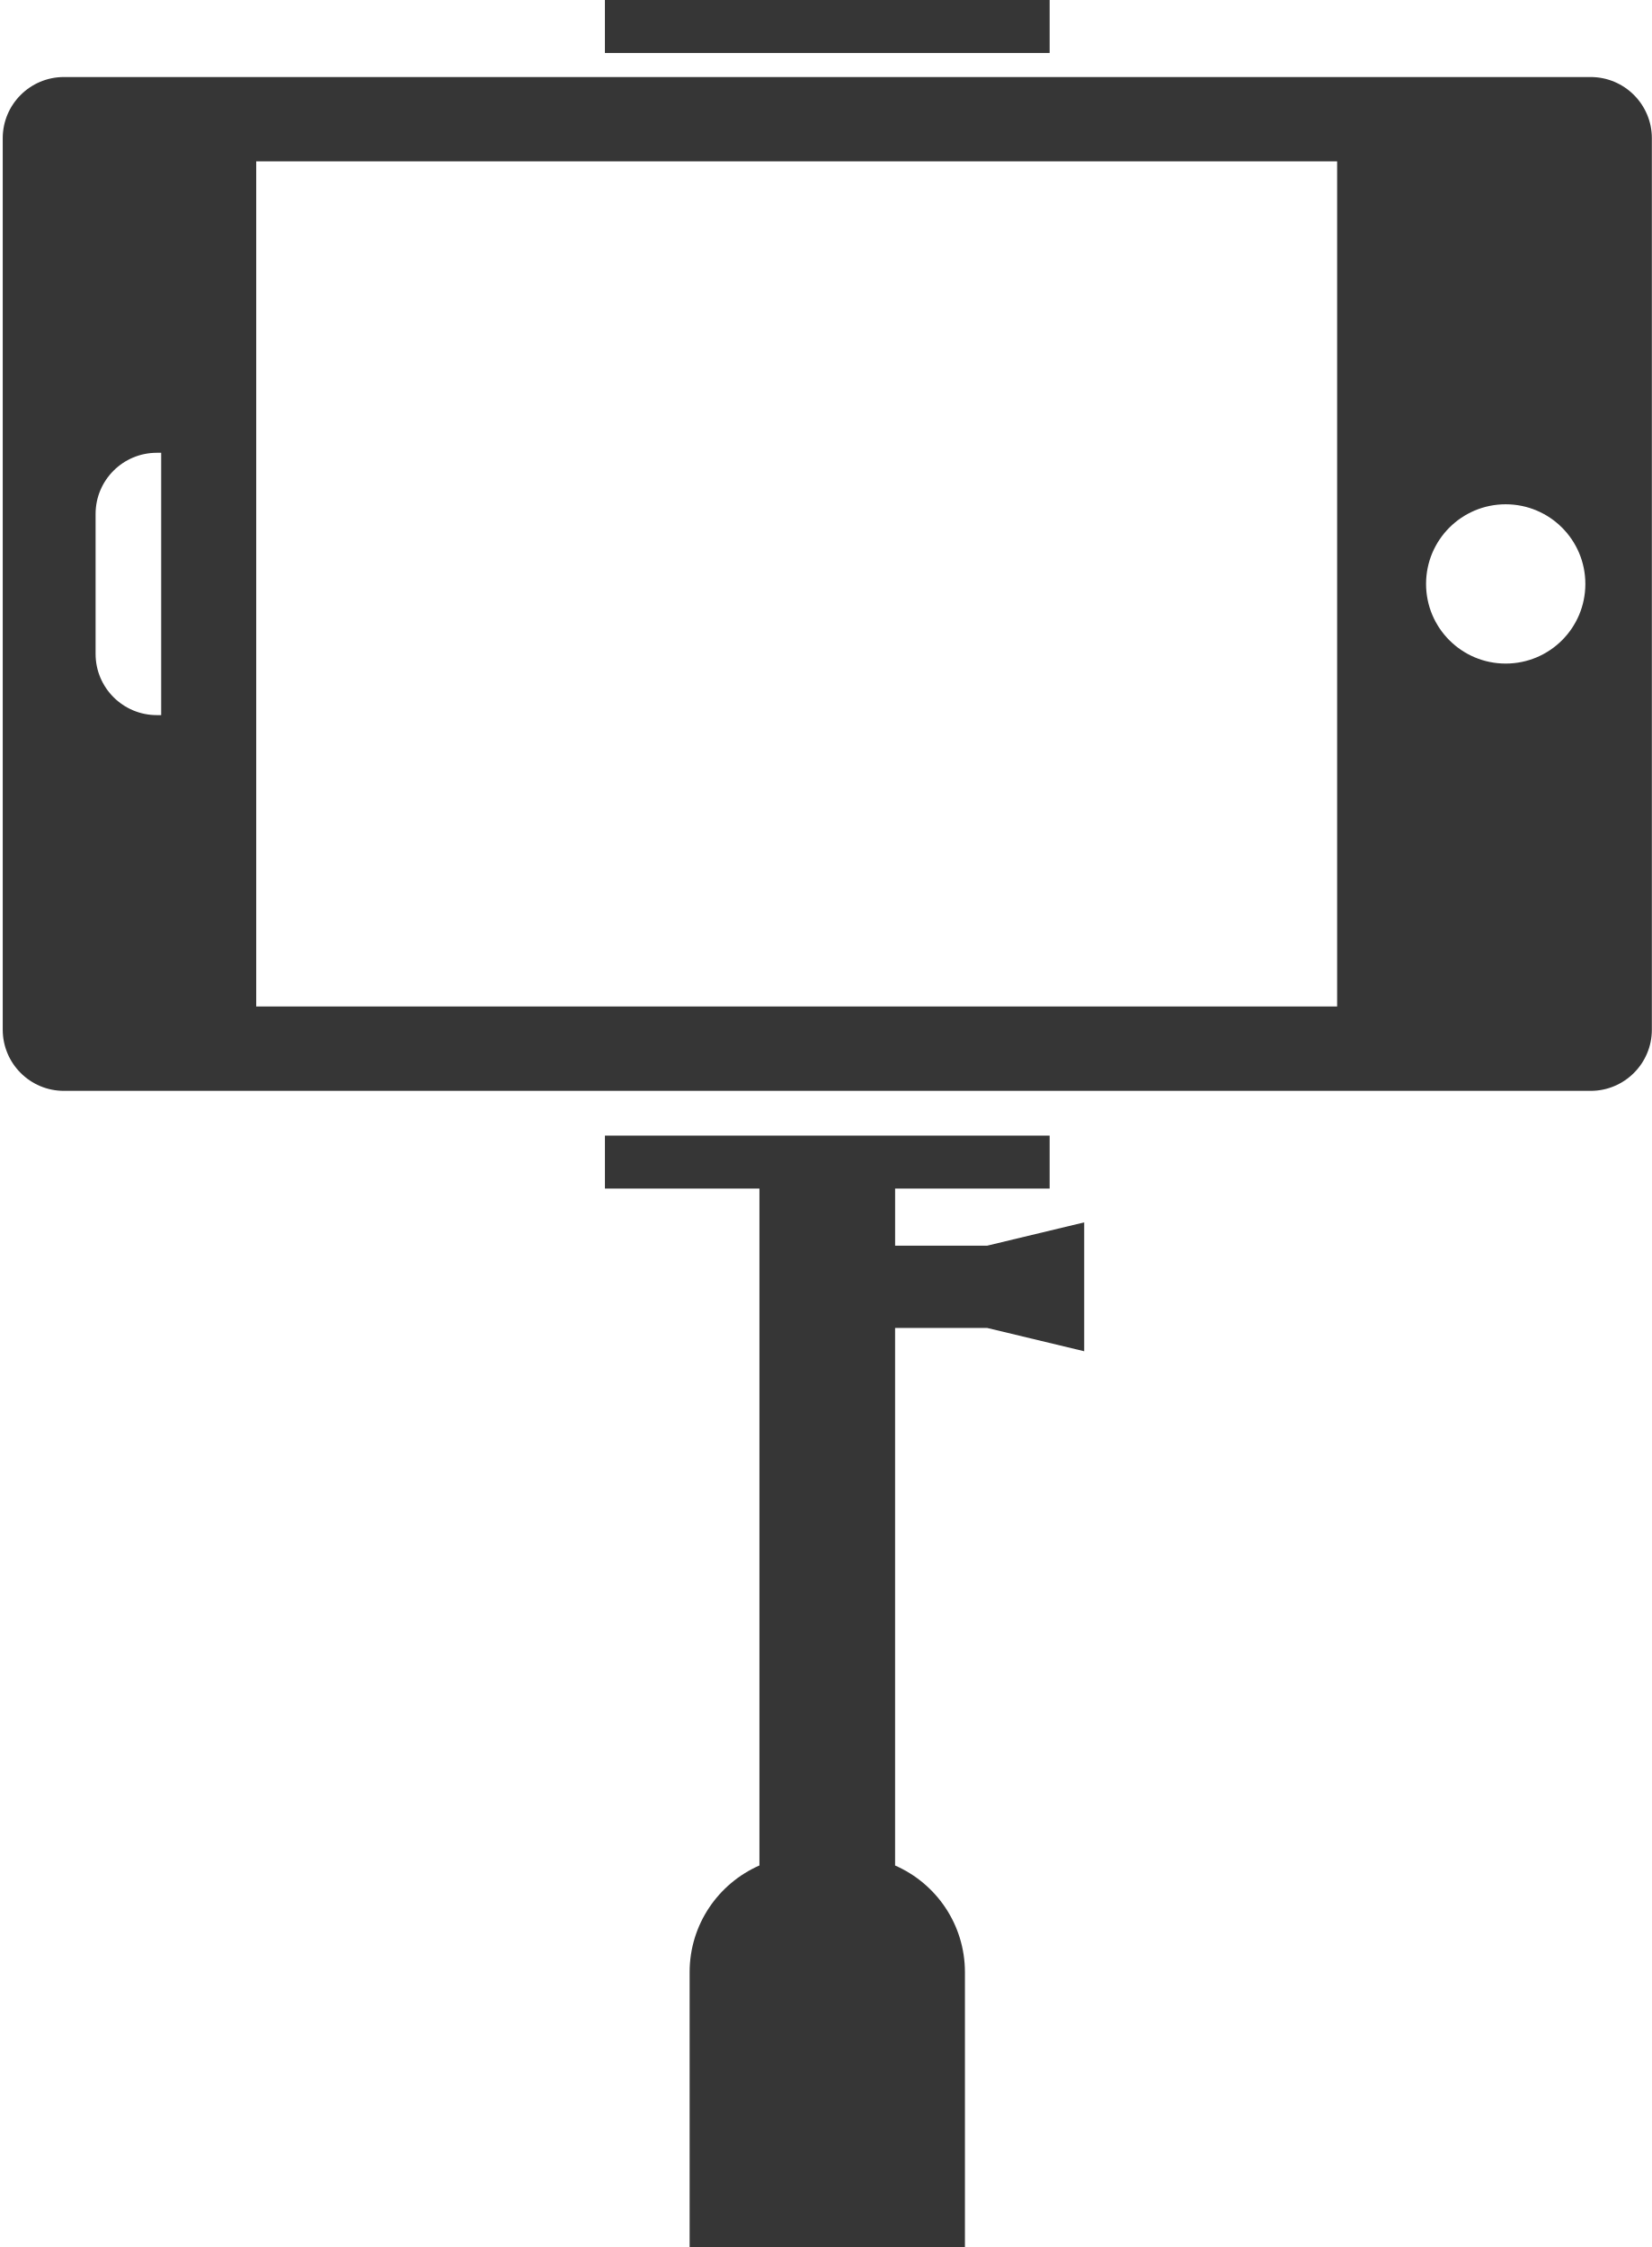
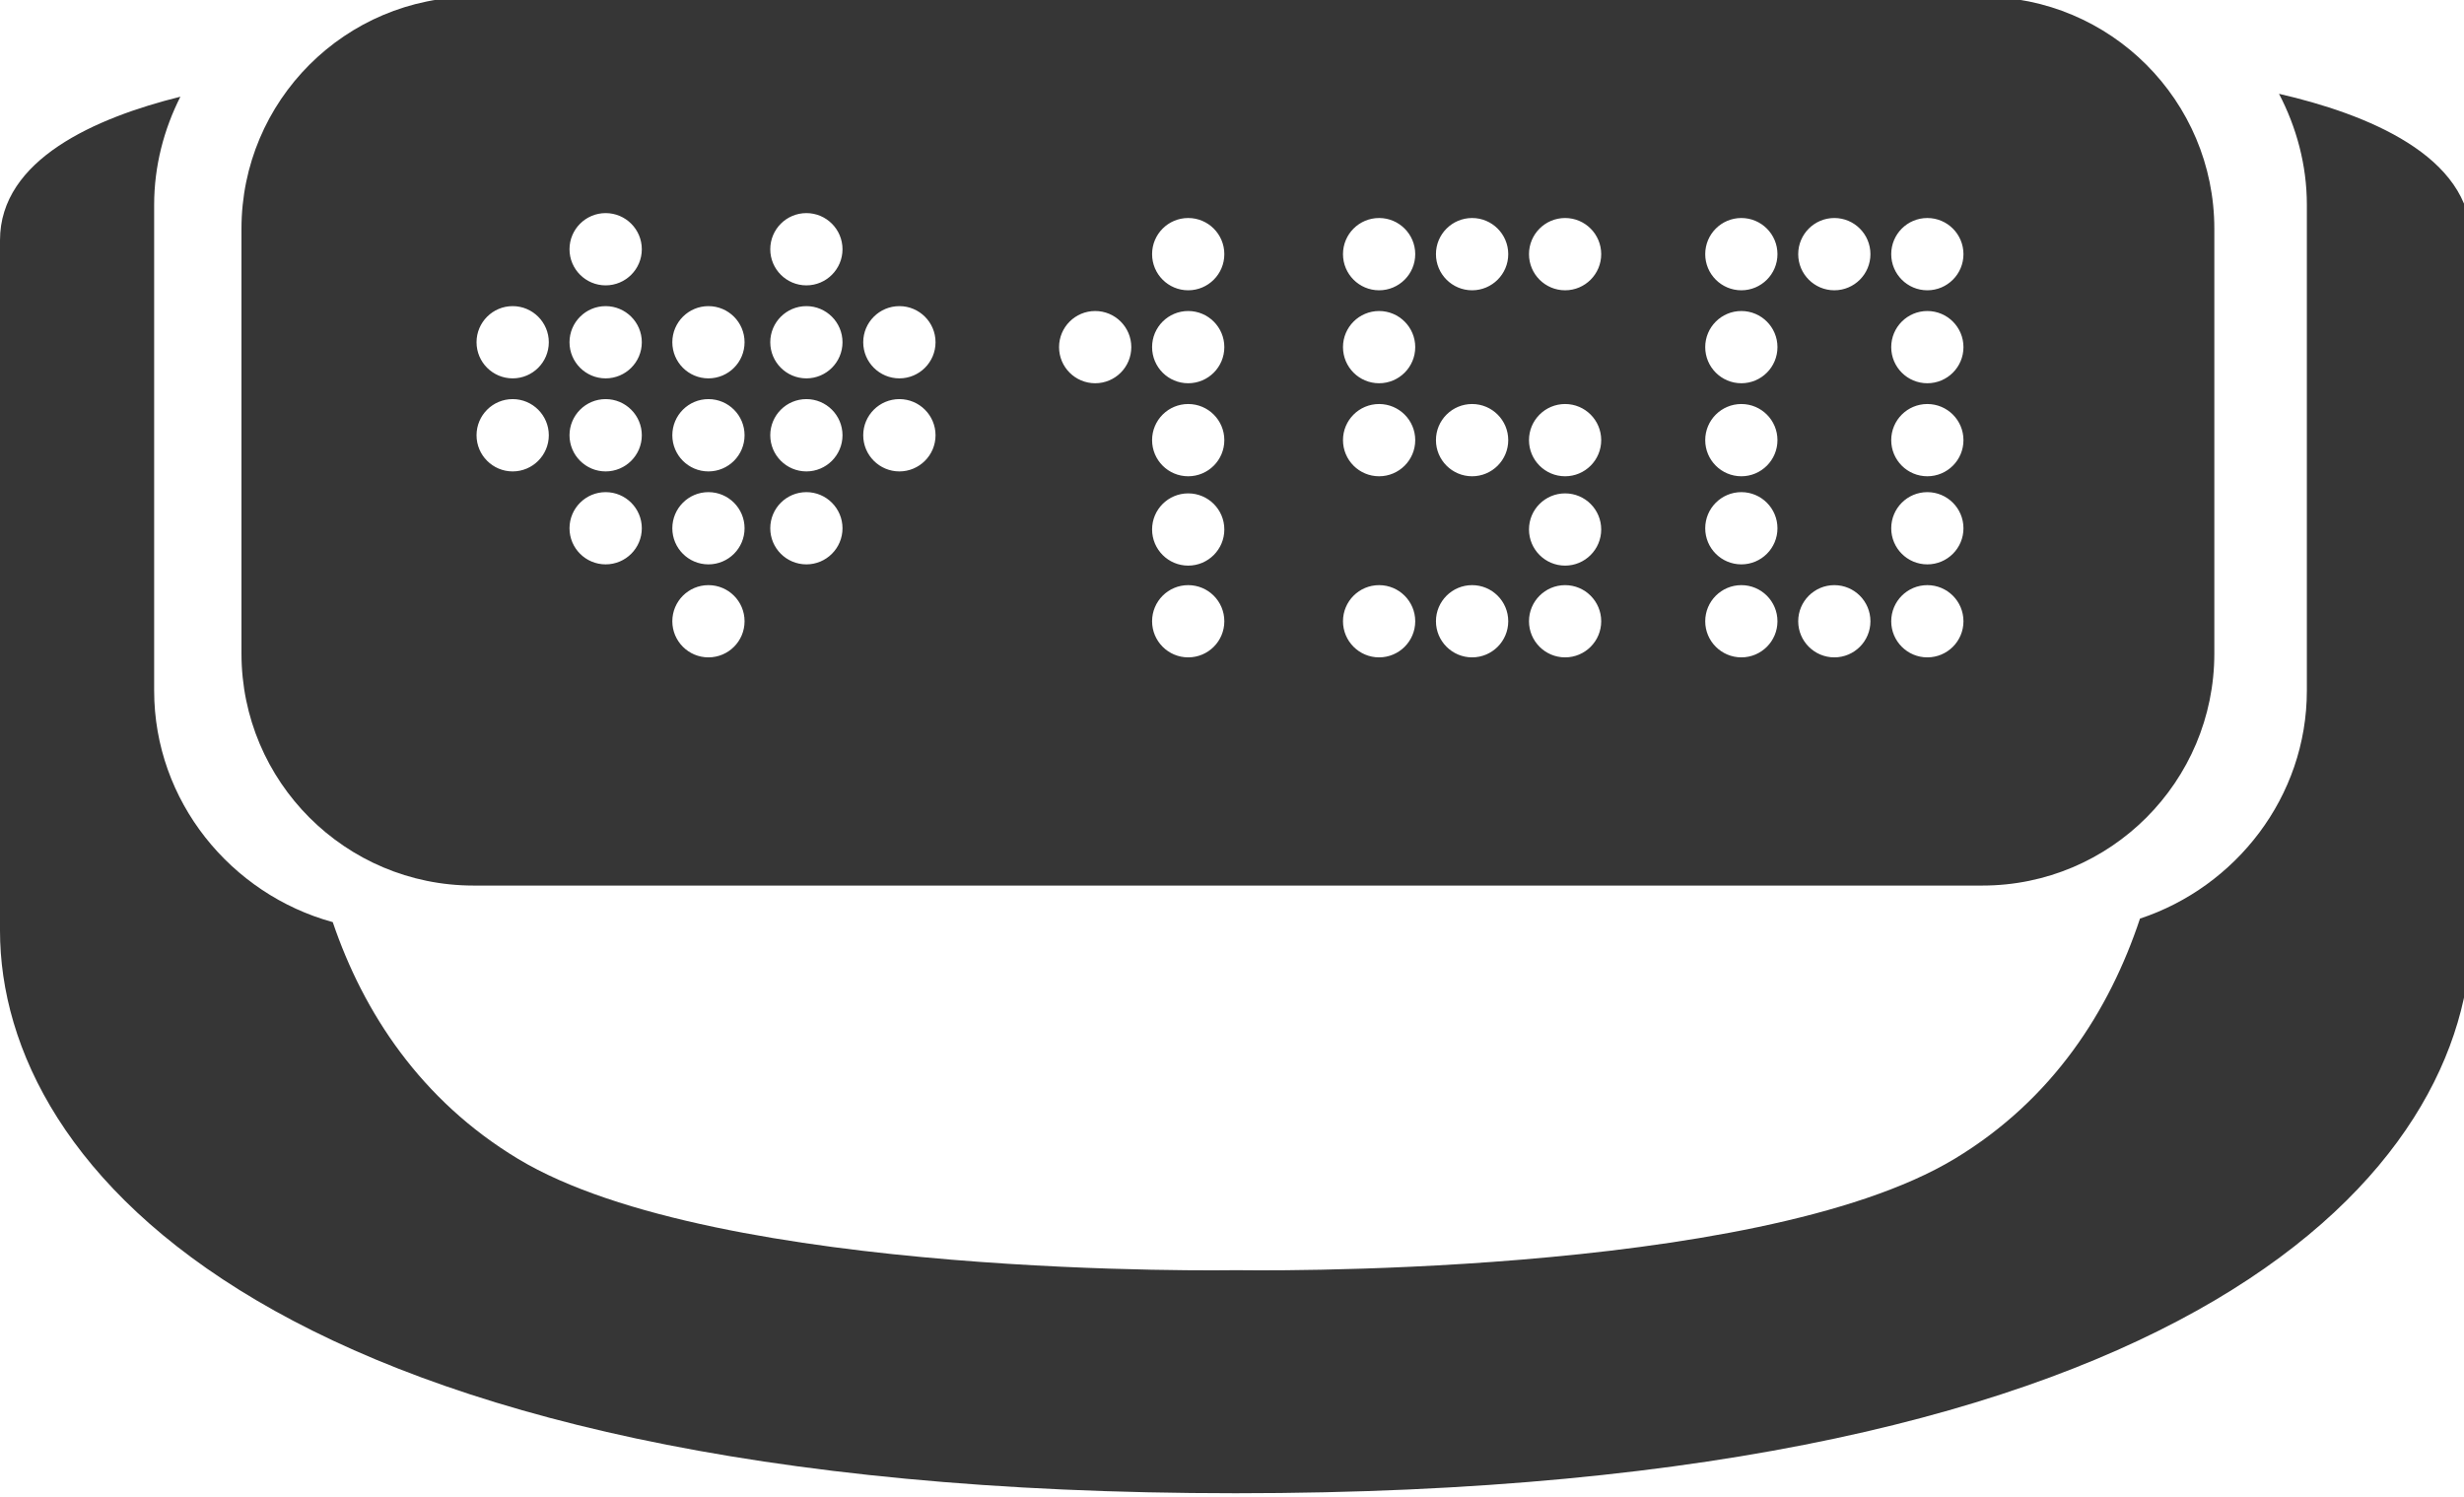
- <svg xmlns="http://www.w3.org/2000/svg" width="86" height="117" viewBox="0 0 86 117" fill="none">
-   <path d="M82.821 4.011H3.33C1.569 4.011 0.142 5.438 0.142 7.199V53.612C0.142 55.375 1.569 56.801 3.33 56.801H82.822C84.584 56.801 86.011 55.374 86.011 53.612V7.199C86.011 5.438 84.583 4.011 82.821 4.011ZM8.392 37.236H8.166C6.404 37.236 4.977 35.807 4.977 34.047V26.764C4.977 25.003 6.404 23.576 8.166 23.576H8.392V37.236ZM69.623 52.408H13.341V8.402H69.623V52.408ZM78.4 34.552C76.111 34.552 74.254 32.697 74.254 30.405C74.254 28.113 76.11 26.258 78.4 26.258C80.691 26.258 82.548 28.113 82.548 30.405C82.548 32.697 80.691 34.552 78.4 34.552Z" fill="#363636" />
-   <path d="M54.654 0H31.497V2.758H54.654V0Z" fill="#363636" />
-   <path d="M46.608 64.861V61.888H54.654V59.13H31.498V61.888H39.543V97.134C37.404 98.072 35.908 100.206 35.908 102.693V117H50.243V102.693C50.243 100.207 48.748 98.072 46.607 97.136V69.146H51.403L56.454 70.359V63.648L51.403 64.861H46.608Z" fill="#363636" />
+ <svg xmlns="http://www.w3.org/2000/svg" width="107" height="65" viewBox="0 0 107 65" fill="none">
+   <path d="M98.967 4.074C99.719 5.515 100.176 7.154 100.176 8.892V29.994C100.176 34.61 97.084 38.521 92.93 39.894C91.605 43.881 89.152 47.748 84.879 50.326C76.203 55.557 53.755 55.163 53.681 55.163C53.603 55.163 31.168 55.558 22.492 50.326C18.276 47.781 15.784 43.979 14.45 40.047C10.032 38.838 6.694 34.796 6.694 29.994V8.893C6.694 7.205 7.121 5.611 7.833 4.2C4.17 5.109 0 6.918 0 10.434C0 16.677 0 36.121 0 40.417C0 50.668 11.839 64.85 53.657 64.85C95.477 64.85 107.314 50.668 107.314 40.417C107.314 36.121 107.314 16.677 107.314 10.434C107.313 6.75 102.738 4.94 98.967 4.074Z" fill="#363636" />
+   <path d="M20.561 38.459H86.084C91.648 38.459 96.158 33.946 96.158 28.382V9.935C96.158 4.372 91.648 -0.14 86.084 -0.14H20.561C14.997 -0.14 10.486 4.371 10.486 9.935V28.382C10.486 33.946 14.997 38.459 20.561 38.459ZM83.695 9.468C84.562 9.468 85.264 10.171 85.264 11.038C85.264 11.904 84.562 12.607 83.695 12.607C82.828 12.607 82.127 11.904 82.127 11.038C82.127 10.17 82.828 9.468 83.695 9.468ZM83.695 13.507C84.562 13.507 85.264 14.21 85.264 15.075C85.264 15.942 84.562 16.644 83.695 16.644C82.828 16.644 82.127 15.942 82.127 15.075C82.127 14.21 82.828 13.507 83.695 13.507ZM83.695 17.546C84.562 17.546 85.264 18.248 85.264 19.115C85.264 19.981 84.562 20.684 83.695 20.684C82.828 20.684 82.127 19.981 82.127 19.115C82.127 18.248 82.828 17.546 83.695 17.546ZM83.695 21.373C84.562 21.373 85.264 22.077 85.264 22.942C85.264 23.809 84.562 24.51 83.695 24.51C82.828 24.51 82.127 23.809 82.127 22.942C82.127 22.076 82.828 21.373 83.695 21.373ZM83.695 25.412C84.562 25.412 85.264 26.114 85.264 26.981C85.264 27.846 84.562 28.549 83.695 28.549C82.828 28.549 82.127 27.845 82.127 26.981C82.127 26.114 82.828 25.412 83.695 25.412ZM79.656 9.468C80.523 9.468 81.224 10.171 81.224 11.038C81.224 11.904 80.523 12.607 79.656 12.607C78.791 12.607 78.088 11.904 78.088 11.038C78.088 10.17 78.791 9.468 79.656 9.468ZM79.656 25.412C80.523 25.412 81.224 26.114 81.224 26.981C81.224 27.846 80.523 28.549 79.656 28.549C78.791 28.549 78.088 27.845 78.088 26.981C78.088 26.114 78.791 25.412 79.656 25.412ZM75.619 9.468C76.484 9.468 77.187 10.171 77.187 11.038C77.187 11.904 76.484 12.607 75.619 12.607C74.752 12.607 74.05 11.904 74.05 11.038C74.05 10.17 74.752 9.468 75.619 9.468ZM75.619 13.507C76.484 13.507 77.187 14.21 77.187 15.075C77.187 15.942 76.484 16.644 75.619 16.644C74.752 16.644 74.05 15.942 74.05 15.075C74.05 14.21 74.752 13.507 75.619 13.507ZM75.619 17.546C76.484 17.546 77.187 18.248 77.187 19.115C77.187 19.981 76.484 20.684 75.619 20.684C74.752 20.684 74.05 19.981 74.05 19.115C74.05 18.248 74.752 17.546 75.619 17.546ZM75.619 21.373C76.484 21.373 77.187 22.077 77.187 22.942C77.187 23.809 76.484 24.51 75.619 24.51C74.752 24.51 74.05 23.809 74.05 22.942C74.05 22.076 74.752 21.373 75.619 21.373ZM75.619 25.412C76.484 25.412 77.187 26.114 77.187 26.981C77.187 27.846 76.484 28.549 75.619 28.549C74.752 28.549 74.05 27.845 74.05 26.981C74.05 26.114 74.752 25.412 75.619 25.412ZM67.965 9.468C68.832 9.468 69.533 10.171 69.533 11.038C69.533 11.904 68.832 12.607 67.965 12.607C67.098 12.607 66.397 11.904 66.397 11.038C66.396 10.17 67.1 9.468 67.965 9.468ZM67.965 17.546C68.832 17.546 69.533 18.248 69.533 19.115C69.533 19.981 68.832 20.684 67.965 20.684C67.098 20.684 66.397 19.981 66.397 19.115C66.396 18.248 67.1 17.546 67.965 17.546ZM67.965 21.427C68.832 21.427 69.533 22.128 69.533 22.995C69.533 23.86 68.832 24.564 67.965 24.564C67.098 24.564 66.397 23.86 66.397 22.995C66.396 22.128 67.1 21.427 67.965 21.427ZM67.965 25.412C68.832 25.412 69.533 26.114 69.533 26.981C69.533 27.846 68.832 28.549 67.965 28.549C67.098 28.549 66.397 27.845 66.397 26.981C66.396 26.114 67.1 25.412 67.965 25.412ZM63.926 9.468C64.793 9.468 65.496 10.171 65.496 11.038C65.496 11.904 64.793 12.607 63.926 12.607C63.061 12.607 62.357 11.904 62.357 11.038C62.356 10.17 63.061 9.468 63.926 9.468ZM63.926 17.546C64.793 17.546 65.496 18.248 65.496 19.115C65.496 19.981 64.793 20.684 63.926 20.684C63.061 20.684 62.357 19.981 62.357 19.115C62.356 18.248 63.061 17.546 63.926 17.546ZM63.926 25.412C64.793 25.412 65.496 26.114 65.496 26.981C65.496 27.846 64.793 28.549 63.926 28.549C63.061 28.549 62.357 27.845 62.357 26.981C62.356 26.114 63.061 25.412 63.926 25.412ZM59.888 9.468C60.753 9.468 61.457 10.171 61.457 11.038C61.457 11.904 60.753 12.607 59.888 12.607C59.021 12.607 58.32 11.904 58.32 11.038C58.319 10.17 59.021 9.468 59.888 9.468ZM59.888 13.507C60.753 13.507 61.457 14.21 61.457 15.075C61.457 15.942 60.753 16.644 59.888 16.644C59.021 16.644 58.32 15.942 58.32 15.075C58.319 14.21 59.021 13.507 59.888 13.507ZM59.888 17.546C60.753 17.546 61.457 18.248 61.457 19.115C61.457 19.981 60.753 20.684 59.888 20.684C59.021 20.684 58.32 19.981 58.32 19.115C58.319 18.248 59.021 17.546 59.888 17.546ZM59.888 25.412C60.753 25.412 61.457 26.114 61.457 26.981C61.457 27.846 60.753 28.549 59.888 28.549C59.021 28.549 58.32 27.845 58.32 26.981C58.319 26.114 59.021 25.412 59.888 25.412ZM51.598 9.468C52.465 9.468 53.167 10.171 53.167 11.038C53.167 11.904 52.465 12.607 51.598 12.607C50.731 12.607 50.03 11.904 50.03 11.038C50.029 10.17 50.731 9.468 51.598 9.468ZM51.598 13.507C52.465 13.507 53.167 14.21 53.167 15.075C53.167 15.942 52.465 16.644 51.598 16.644C50.731 16.644 50.03 15.942 50.03 15.075C50.029 14.21 50.731 13.507 51.598 13.507ZM51.598 17.546C52.465 17.546 53.167 18.248 53.167 19.115C53.167 19.981 52.465 20.684 51.598 20.684C50.731 20.684 50.03 19.981 50.03 19.115C50.029 18.248 50.731 17.546 51.598 17.546ZM51.598 21.427C52.465 21.427 53.167 22.128 53.167 22.995C53.167 23.86 52.465 24.564 51.598 24.564C50.731 24.564 50.03 23.86 50.03 22.995C50.029 22.128 50.731 21.427 51.598 21.427ZM51.598 25.412C52.465 25.412 53.167 26.114 53.167 26.981C53.167 27.846 52.465 28.549 51.598 28.549C50.731 28.549 50.03 27.845 50.03 26.981C50.029 26.114 50.731 25.412 51.598 25.412ZM47.559 13.507C48.426 13.507 49.127 14.21 49.127 15.075C49.127 15.942 48.426 16.644 47.559 16.644C46.692 16.644 45.99 15.942 45.99 15.075C45.99 14.21 46.691 13.507 47.559 13.507ZM39.057 13.295C39.922 13.295 40.626 13.998 40.626 14.863C40.626 15.73 39.922 16.432 39.057 16.432C38.19 16.432 37.486 15.729 37.486 14.863C37.486 13.998 38.189 13.295 39.057 13.295ZM39.057 17.333C39.922 17.333 40.626 18.036 40.626 18.903C40.626 19.769 39.922 20.473 39.057 20.473C38.19 20.473 37.486 19.769 37.486 18.903C37.486 18.036 38.189 17.333 39.057 17.333ZM35.018 9.255C35.883 9.255 36.586 9.958 36.586 10.825C36.586 11.691 35.882 12.393 35.018 12.393C34.151 12.393 33.449 11.69 33.449 10.825C33.449 9.958 34.15 9.255 35.018 9.255ZM35.018 13.295C35.883 13.295 36.586 13.998 36.586 14.863C36.586 15.73 35.882 16.432 35.018 16.432C34.151 16.432 33.449 15.729 33.449 14.863C33.449 13.998 34.15 13.295 35.018 13.295ZM35.018 17.333C35.883 17.333 36.586 18.036 36.586 18.903C36.586 19.769 35.882 20.473 35.018 20.473C34.151 20.473 33.449 19.769 33.449 18.903C33.449 18.036 34.15 17.333 35.018 17.333ZM35.018 21.373C35.883 21.373 36.586 22.077 36.586 22.942C36.586 23.809 35.882 24.51 35.018 24.51C34.151 24.51 33.449 23.809 33.449 22.942C33.449 22.076 34.15 21.373 35.018 21.373ZM30.764 13.295C31.631 13.295 32.333 13.998 32.333 14.863C32.333 15.73 31.631 16.432 30.764 16.432C29.897 16.432 29.196 15.729 29.196 14.863C29.196 13.998 29.897 13.295 30.764 13.295ZM30.764 17.333C31.631 17.333 32.333 18.036 32.333 18.903C32.333 19.769 31.631 20.473 30.764 20.473C29.897 20.473 29.196 19.769 29.196 18.903C29.196 18.036 29.897 17.333 30.764 17.333ZM30.764 21.373C31.631 21.373 32.333 22.077 32.333 22.942C32.333 23.809 31.631 24.51 30.764 24.51C29.897 24.51 29.196 23.809 29.196 22.942C29.196 22.076 29.897 21.373 30.764 21.373ZM30.764 25.412C31.631 25.412 32.333 26.114 32.333 26.981C32.333 27.846 31.631 28.549 30.764 28.549C29.897 28.549 29.196 27.845 29.196 26.981C29.196 26.114 29.897 25.412 30.764 25.412ZM26.3 9.255C27.167 9.255 27.871 9.958 27.871 10.825C27.871 11.691 27.167 12.393 26.3 12.393C25.435 12.393 24.731 11.69 24.731 10.825C24.731 9.958 25.435 9.255 26.3 9.255ZM26.3 13.295C27.167 13.295 27.871 13.998 27.871 14.863C27.871 15.73 27.167 16.432 26.3 16.432C25.435 16.432 24.731 15.729 24.731 14.863C24.731 13.998 25.435 13.295 26.3 13.295ZM26.3 17.333C27.167 17.333 27.871 18.036 27.871 18.903C27.871 19.769 27.167 20.473 26.3 20.473C25.435 20.473 24.731 19.769 24.731 18.903C24.731 18.036 25.435 17.333 26.3 17.333ZM26.3 21.373C27.167 21.373 27.871 22.077 27.871 22.942C27.871 23.809 27.167 24.51 26.3 24.51C25.435 24.51 24.731 23.809 24.731 22.942C24.731 22.076 25.435 21.373 26.3 21.373ZM22.263 13.295C23.128 13.295 23.832 13.998 23.832 14.863C23.832 15.73 23.128 16.432 22.263 16.432C21.396 16.432 20.694 15.729 20.694 14.863C20.694 13.998 21.396 13.295 22.263 13.295ZM22.263 17.333C23.128 17.333 23.832 18.036 23.832 18.903C23.832 19.769 23.128 20.473 22.263 20.473C21.396 20.473 20.694 19.769 20.694 18.903C20.694 18.036 21.396 17.333 22.263 17.333Z" fill="#363636" />
</svg>
